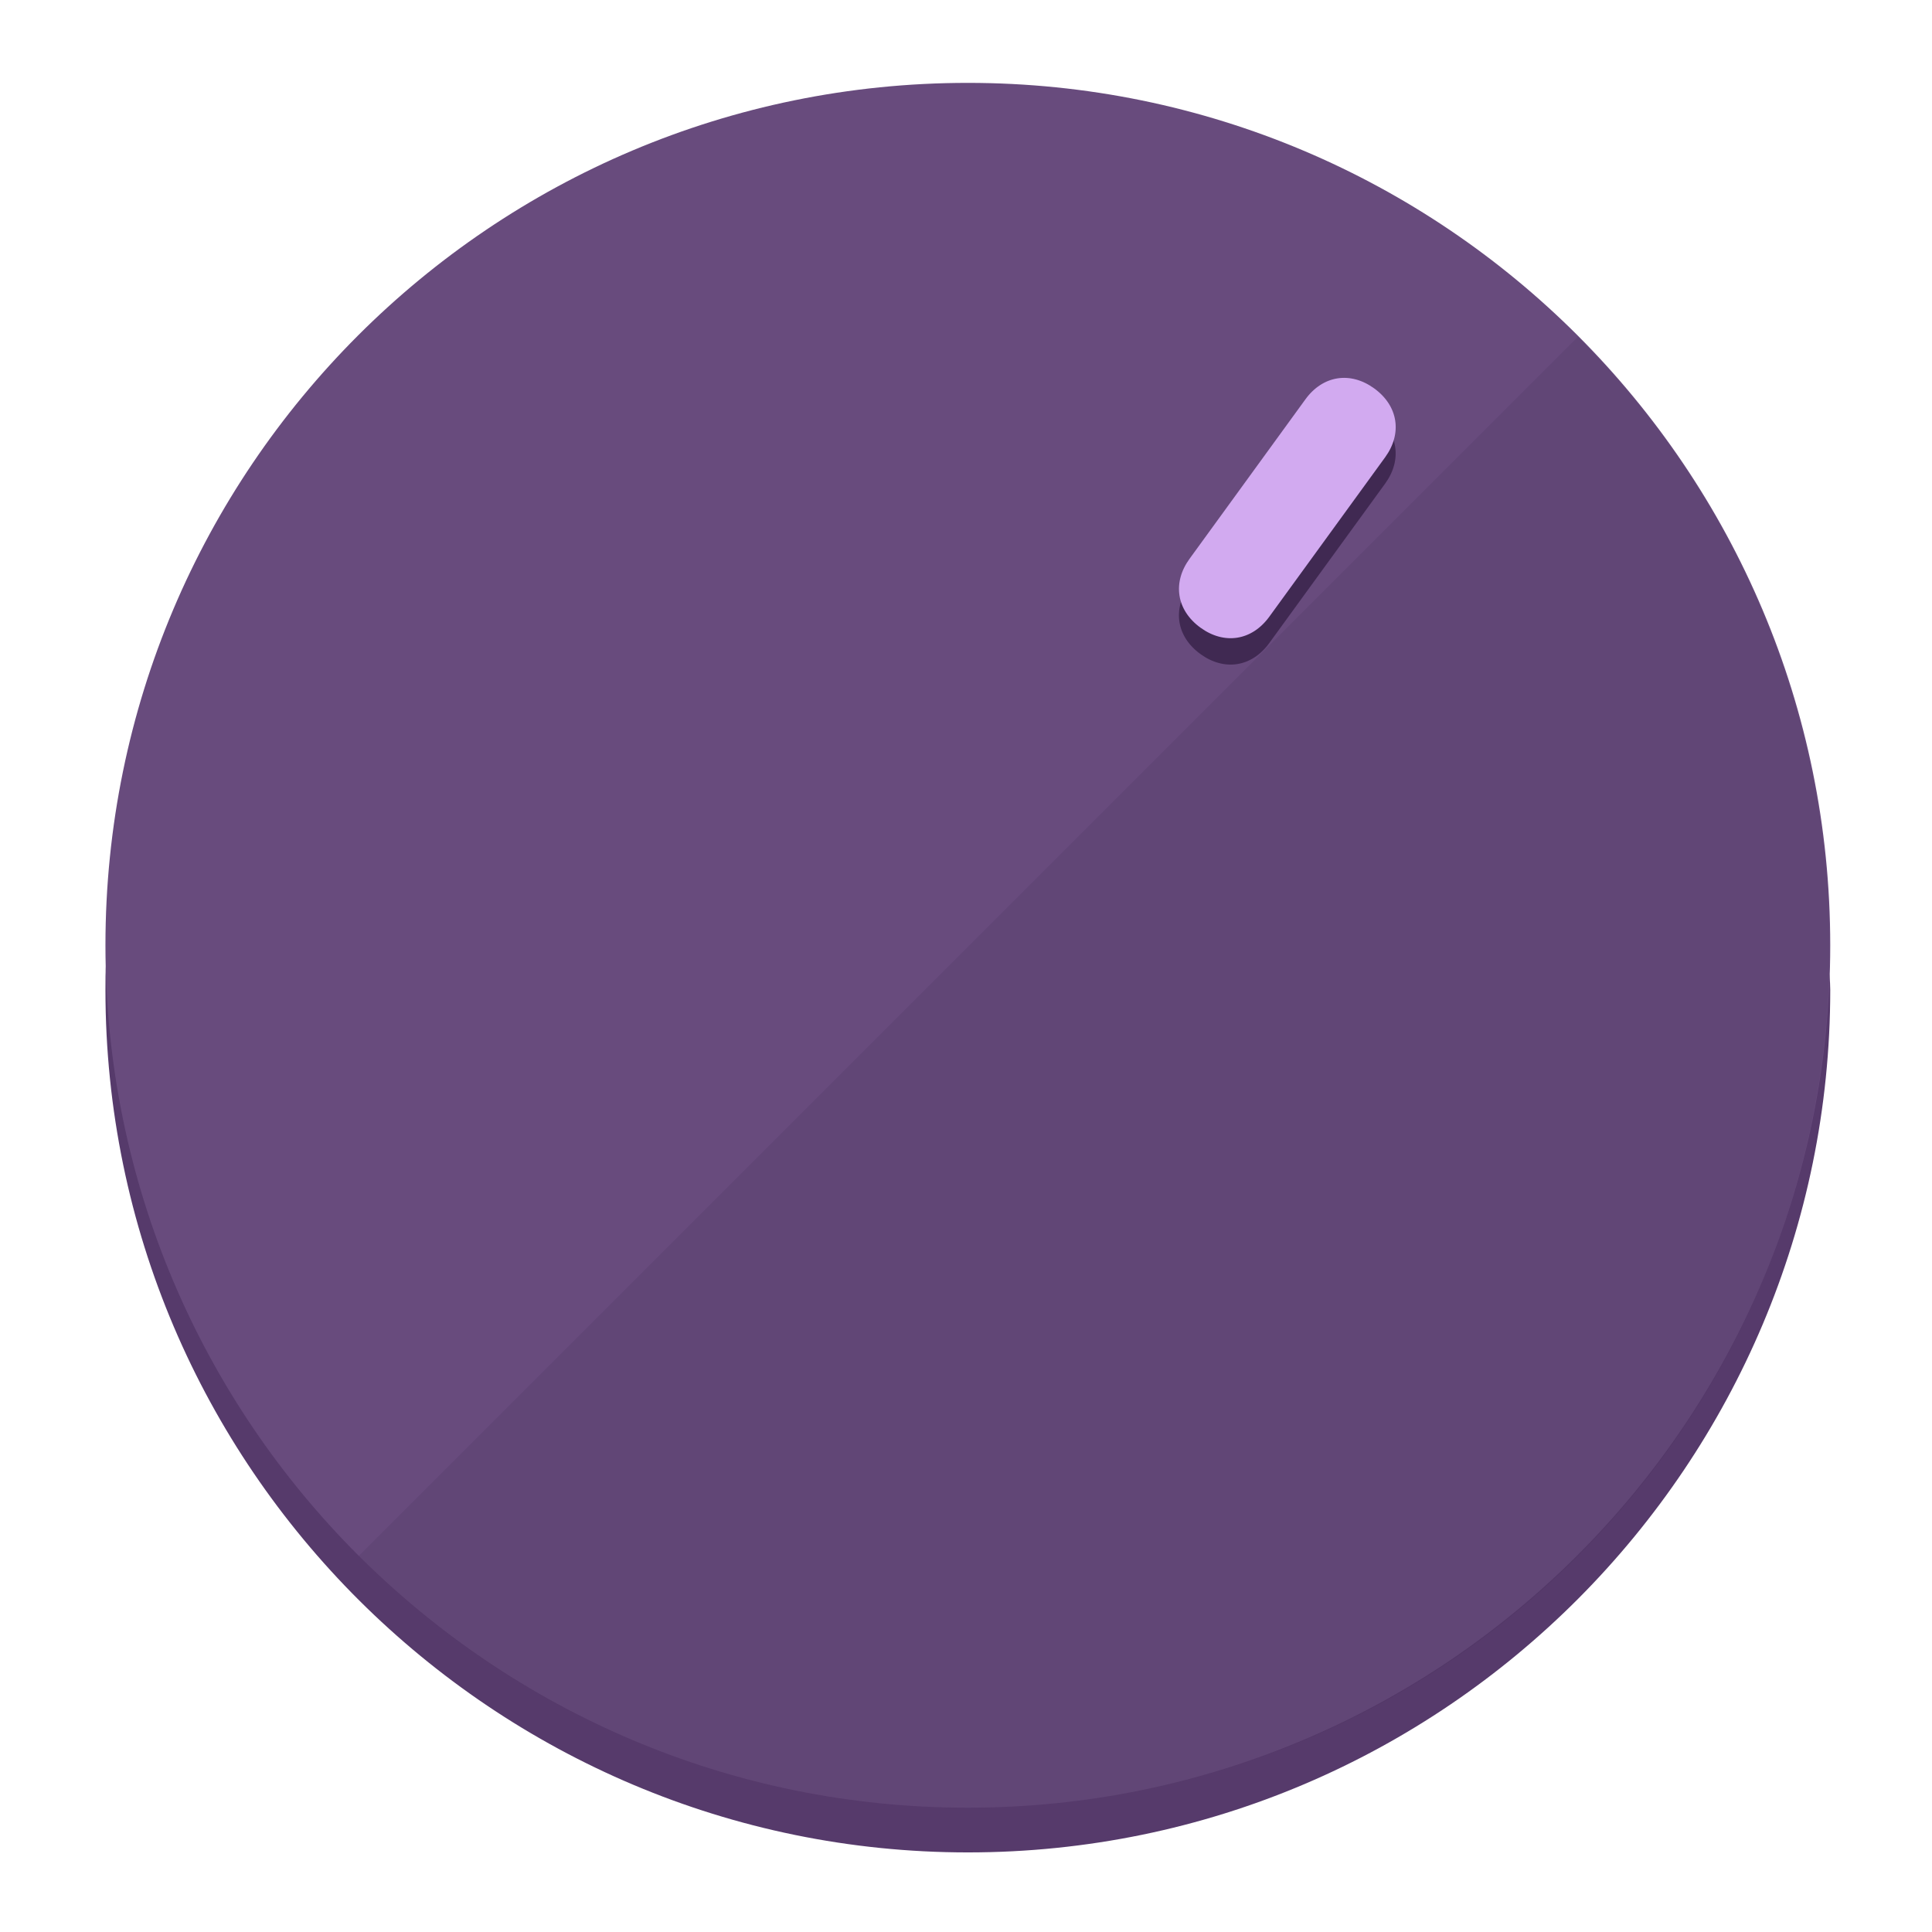
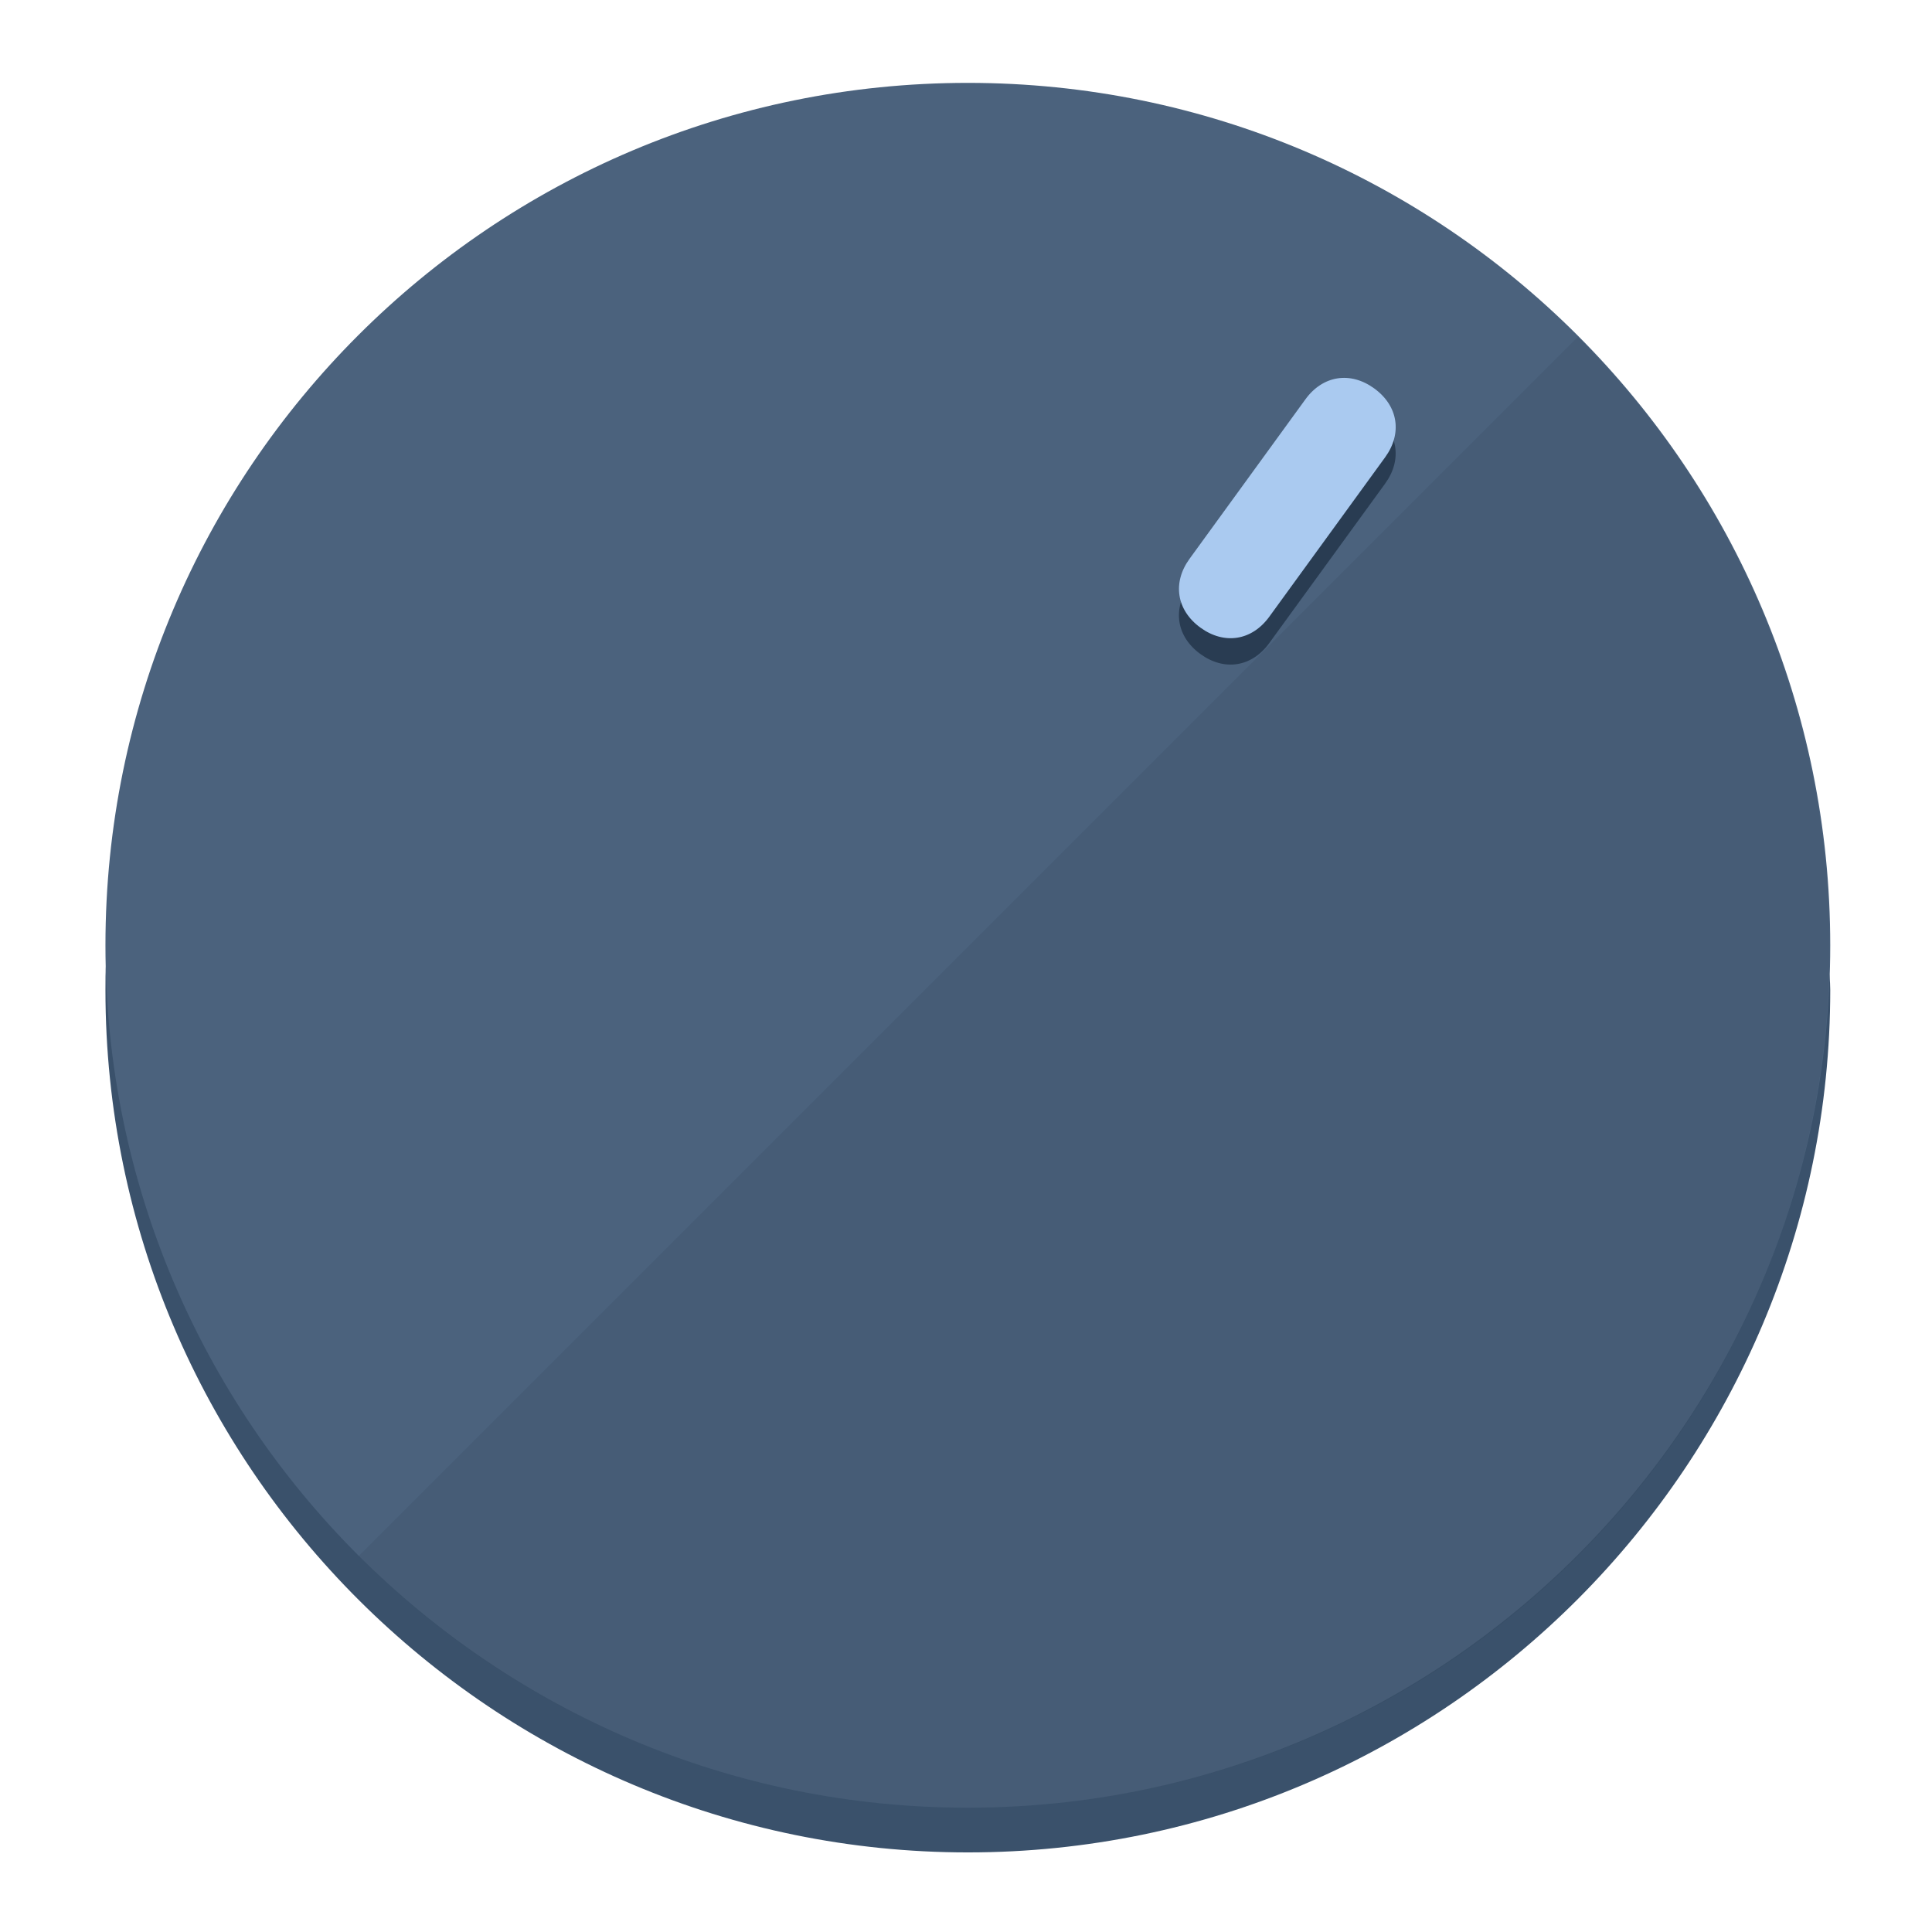
<svg xmlns="http://www.w3.org/2000/svg" height="120px" width="120px" version="1.1" id="Layer_1" viewBox="0 0 496.8 496.8" xml:space="preserve">
  <defs id="defs23" />
  <g id="g3158">
-     <path style="display:inline;fill:#563A6B;fill-opacity:1;stroke-width:1.584" d="m 248.875,445.92 c 116.582,0 212.89,-91.238 220.493,-205.286 0,5.069 1.267,8.87 1.267,13.939 0,121.651 -98.842,221.76 -221.76,221.76 -121.651,0 -221.76,-98.842 -221.76,-221.76 0,-5.069 0,-8.87 1.267,-13.939 7.603,114.048 103.91,205.286 220.493,205.286 z" id="path8" />
-     <circle style="display:inline;fill:#684B7D;fill-opacity:1;stroke-width:1.584" cx="248.875" cy="243.071" r="221.76" id="circle12" />
-     <path style="display:inline;fill:#402952;fill-opacity:0.154;stroke-width:1.587" d="m 405.744,86.606 c 86.308,86.308 86.308,227.193 0,313.5 -86.308,86.308 -227.193,86.308 -313.5,0" id="path14" />
+     <path style="display:inline;fill:#3A516B;fill-opacity:1;stroke-width:1.584" d="m 248.875,445.92 c 116.582,0 212.89,-91.238 220.493,-205.286 0,5.069 1.267,8.87 1.267,13.939 0,121.651 -98.842,221.76 -221.76,221.76 -121.651,0 -221.76,-98.842 -221.76,-221.76 0,-5.069 0,-8.87 1.267,-13.939 7.603,114.048 103.91,205.286 220.493,205.286 z" id="path8" />
+     <circle style="display:inline;fill:#4B627D;fill-opacity:1;stroke-width:1.584" cx="248.875" cy="243.071" r="221.76" id="circle12" />
+     <path style="display:inline;fill:#293C52;fill-opacity:0.154;stroke-width:1.587" d="m 405.744,86.606 c 86.308,86.308 86.308,227.193 0,313.5 -86.308,86.308 -227.193,86.308 -313.5,0" id="path14" />
  </g>
  <g id="g3198">
    <circle style="display:none;fill:#000000;fill-opacity:0;stroke-width:1.584" cx="344.188" cy="51.017" r="221.76" id="circle12-3" transform="rotate(36)" />
-     <path style="display:inline;fill:#402952;fill-opacity:1;stroke-width:1.584" d="m 326.375,165.375 c -4.469,6.151 -11.549,7.272 -17.7,2.803 v 0 c -6.151,-4.469 -7.273,-11.549 -2.803,-17.7 l 29.794,-41.007 c 4.469,-6.151 11.549,-7.272 17.7,-2.803 v 0 c 6.151,4.469 7.272,11.549 2.803,17.7 z" id="path3789" />
-     <path style="display:inline;fill:#D2AAF0;stroke-width:1.584" d="m 326.385,158.59 c -4.469,6.151 -11.549,7.272 -17.7,2.803 v 0 c -6.151,-4.469 -7.272,-11.549 -2.803,-17.7 l 29.794,-41.007 c 4.469,-6.151 11.549,-7.273 17.7,-2.803 v 0 c 6.151,4.469 7.272,11.549 2.803,17.7 z" id="path915" />
+     <path style="display:inline;fill:#293C52;fill-opacity:1;stroke-width:1.584" d="m 326.375,165.375 c -4.469,6.151 -11.549,7.272 -17.7,2.803 v 0 c -6.151,-4.469 -7.273,-11.549 -2.803,-17.7 l 29.794,-41.007 c 4.469,-6.151 11.549,-7.272 17.7,-2.803 v 0 c 6.151,4.469 7.272,11.549 2.803,17.7 z" id="path3789" />
+     <path style="display:inline;fill:#AACAF0;stroke-width:1.584" d="m 326.385,158.59 c -4.469,6.151 -11.549,7.272 -17.7,2.803 v 0 c -6.151,-4.469 -7.272,-11.549 -2.803,-17.7 l 29.794,-41.007 c 4.469,-6.151 11.549,-7.273 17.7,-2.803 v 0 c 6.151,4.469 7.272,11.549 2.803,17.7 z" id="path915" />
  </g>
</svg>
